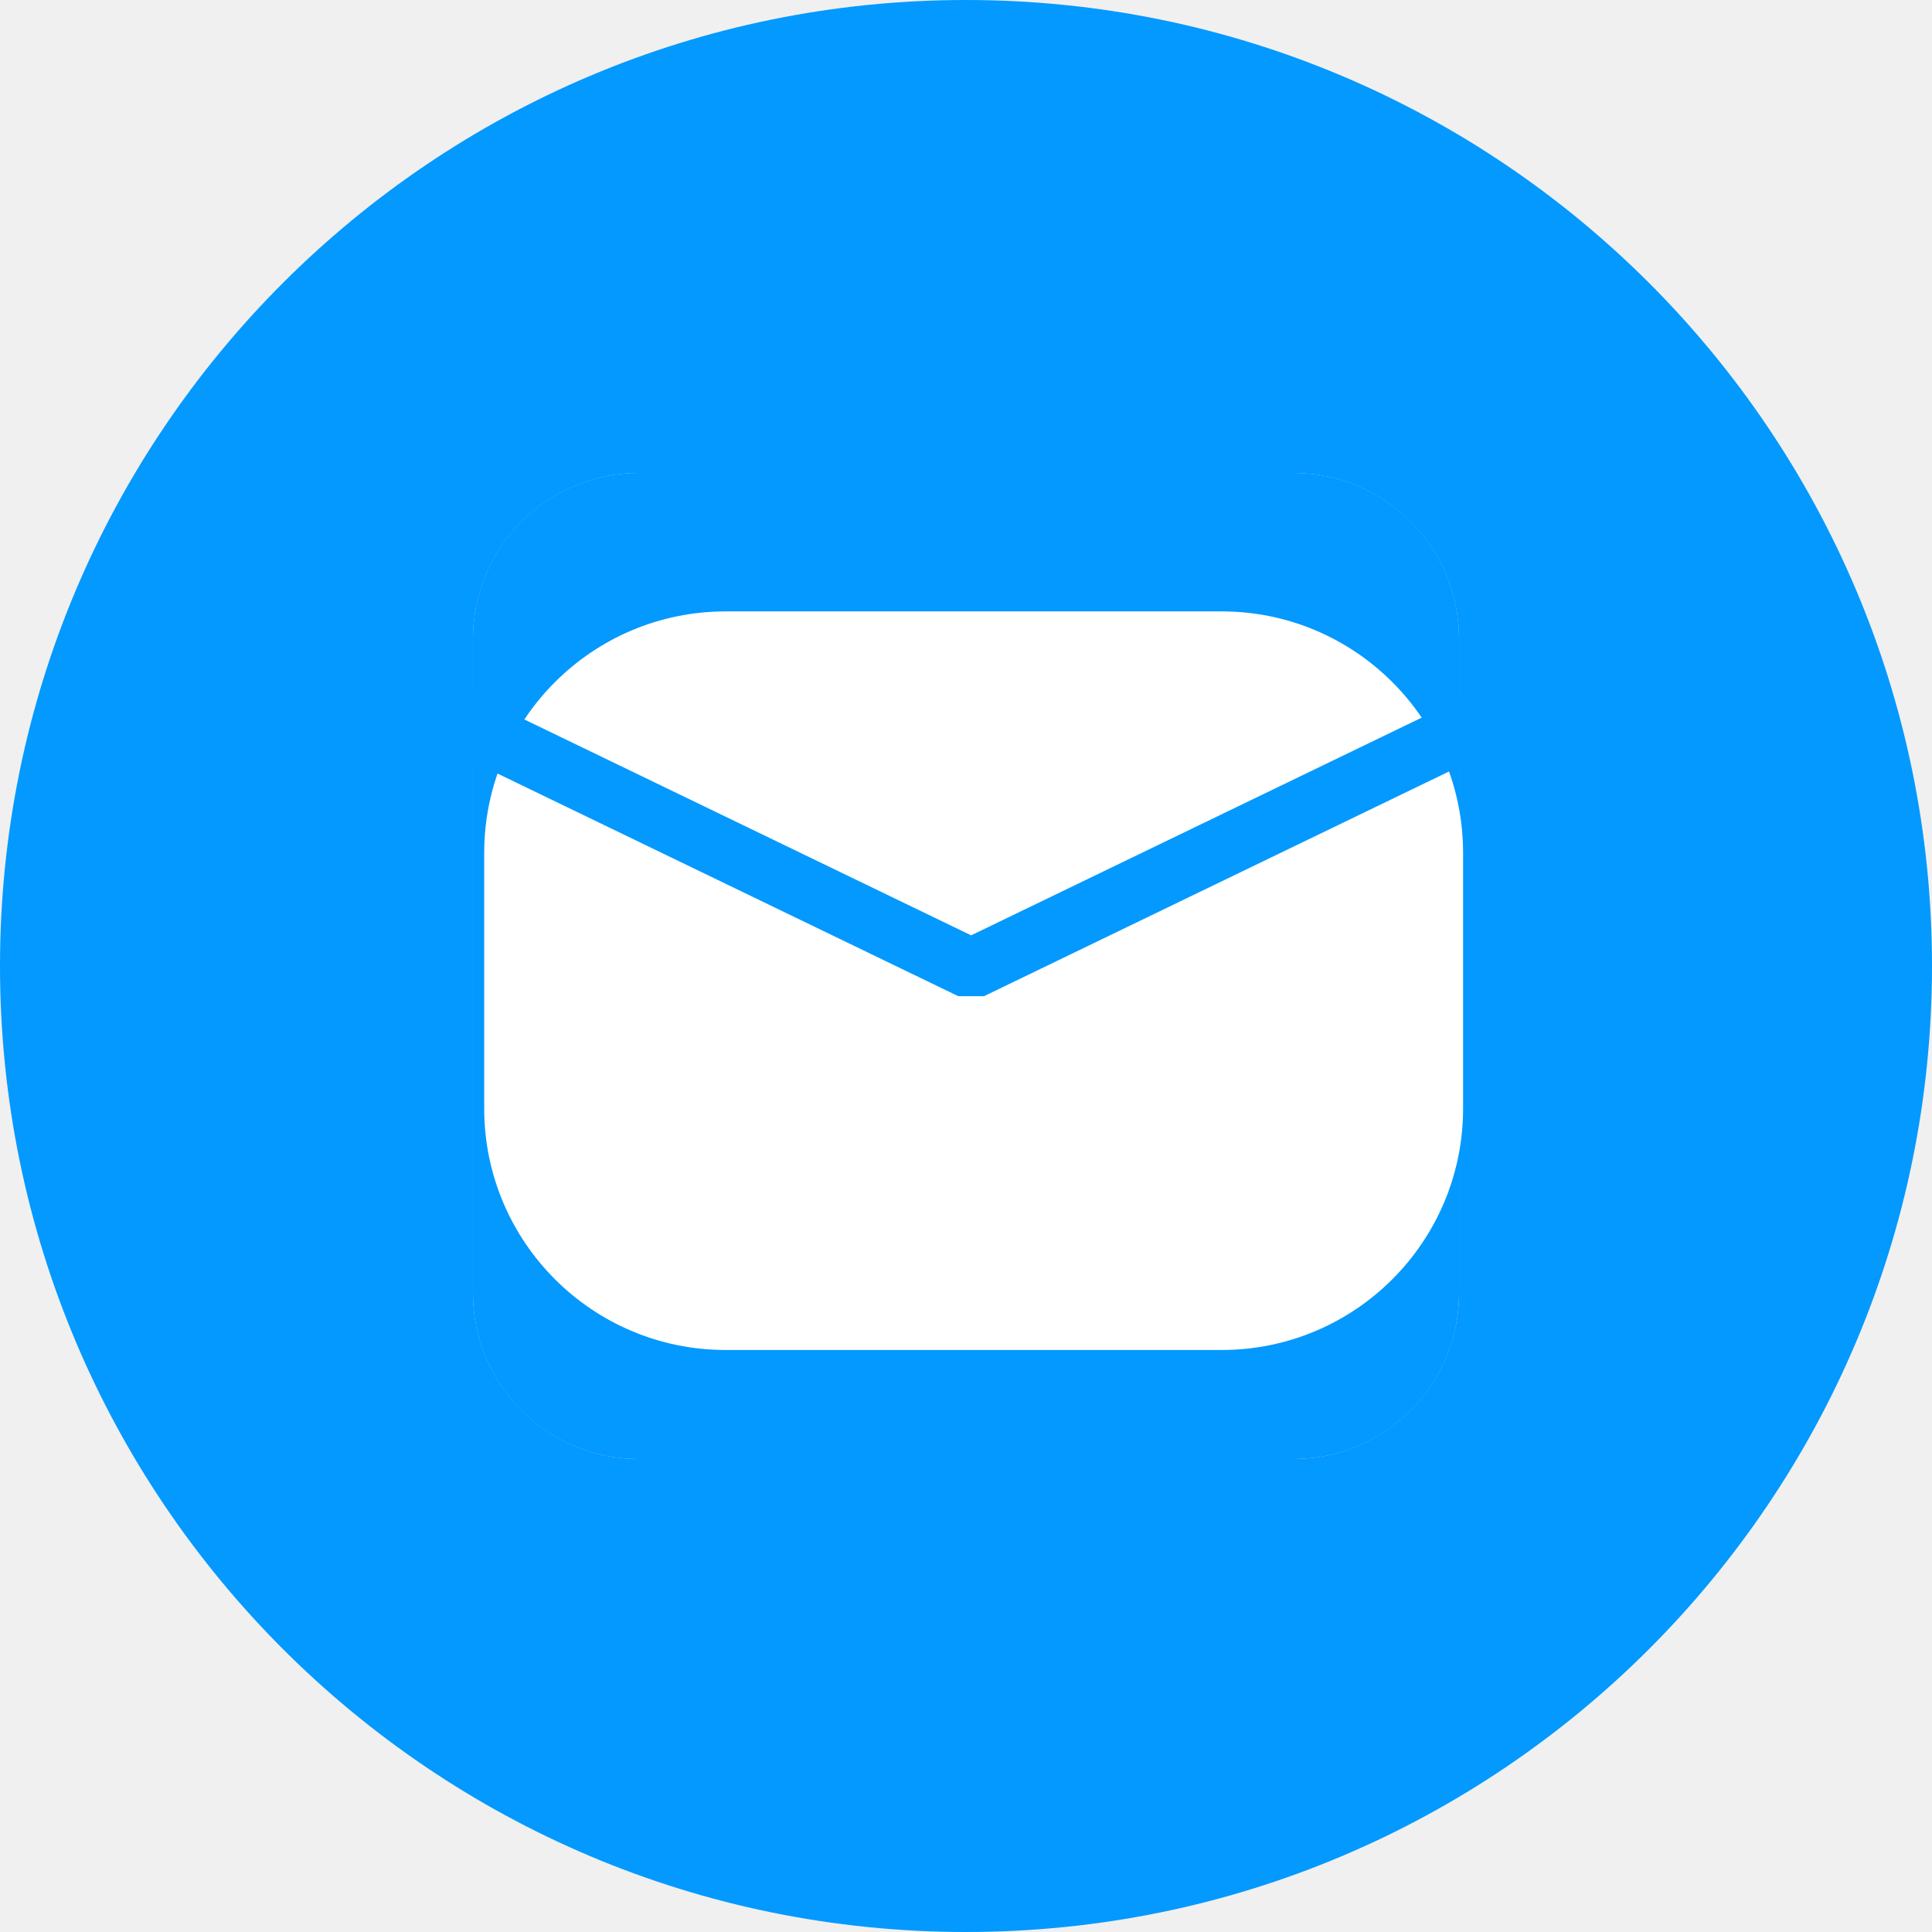
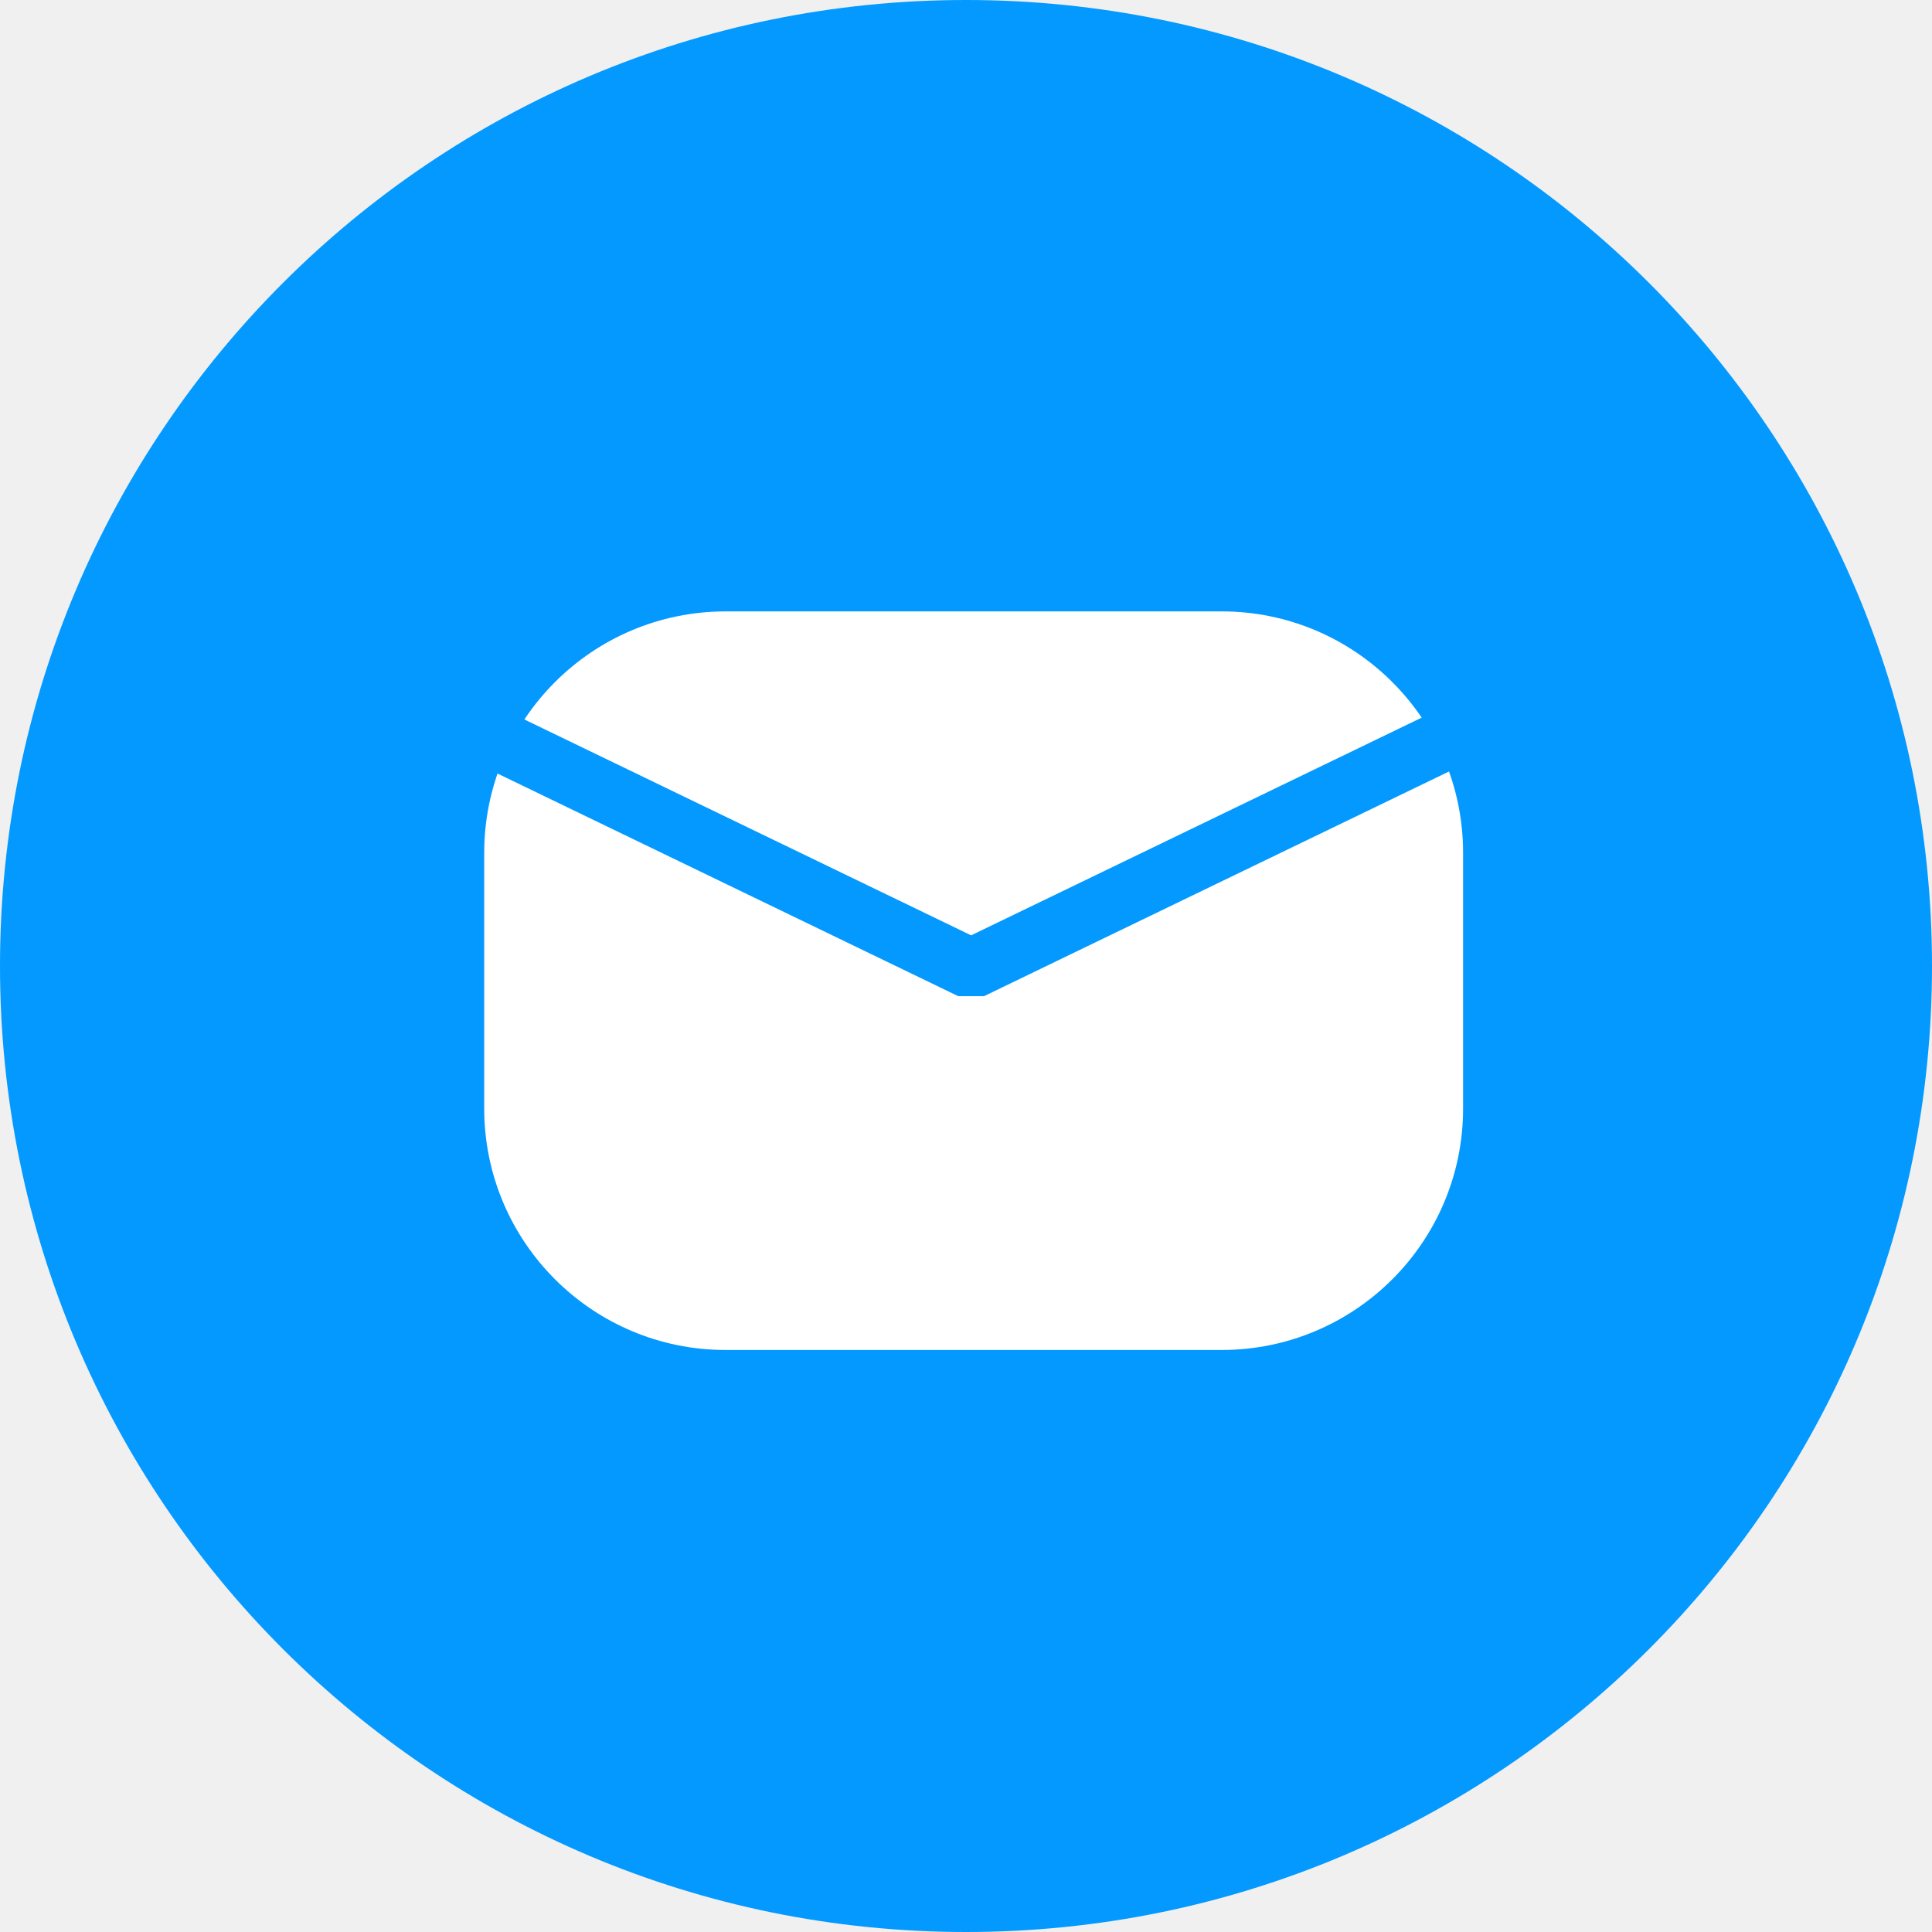
- <svg xmlns="http://www.w3.org/2000/svg" viewBox="0 0 96 96">
+ <svg xmlns="http://www.w3.org/2000/svg" id="Layer_1" data-name="Layer 1" viewBox="0 0 96 96">
  <defs>
    <style>.cls-1{fill:#0399ff;}.cls-2{fill:#fff;}.cls-3{fill:none;stroke:#0399ff;stroke-miterlimit:10;stroke-width:3px;}</style>
  </defs>
  <g id="linkedin">
-     <path class="cls-1" d="M48,0A48,48,0,1,0,96,48,48,48,0,0,0,48,0ZM72.5,64.27a8.25,8.25,0,0,1-8.23,8.23H31.73a8.25,8.25,0,0,1-8.23-8.23V31.73a8.25,8.25,0,0,1,8.23-8.23H64.27a8.25,8.25,0,0,1,8.23,8.23Z" />
-     <rect class="cls-1" x="23.5" y="23.5" width="49" height="49" rx="8.23" />
+     <path class="cls-1" d="M48,0A48,48,0,1,0,96,48,48,48,0,0,0,48,0Z" />
    <rect class="cls-2" x="24.06" y="30.38" width="48.64" height="36.7" rx="12" />
  </g>
  <g id="Layer_2" data-name="Layer 2">
    <polyline class="cls-3" points="83.96 30.89 48.55 48 47.96 48 12.55 30.89" />
  </g>
</svg>
